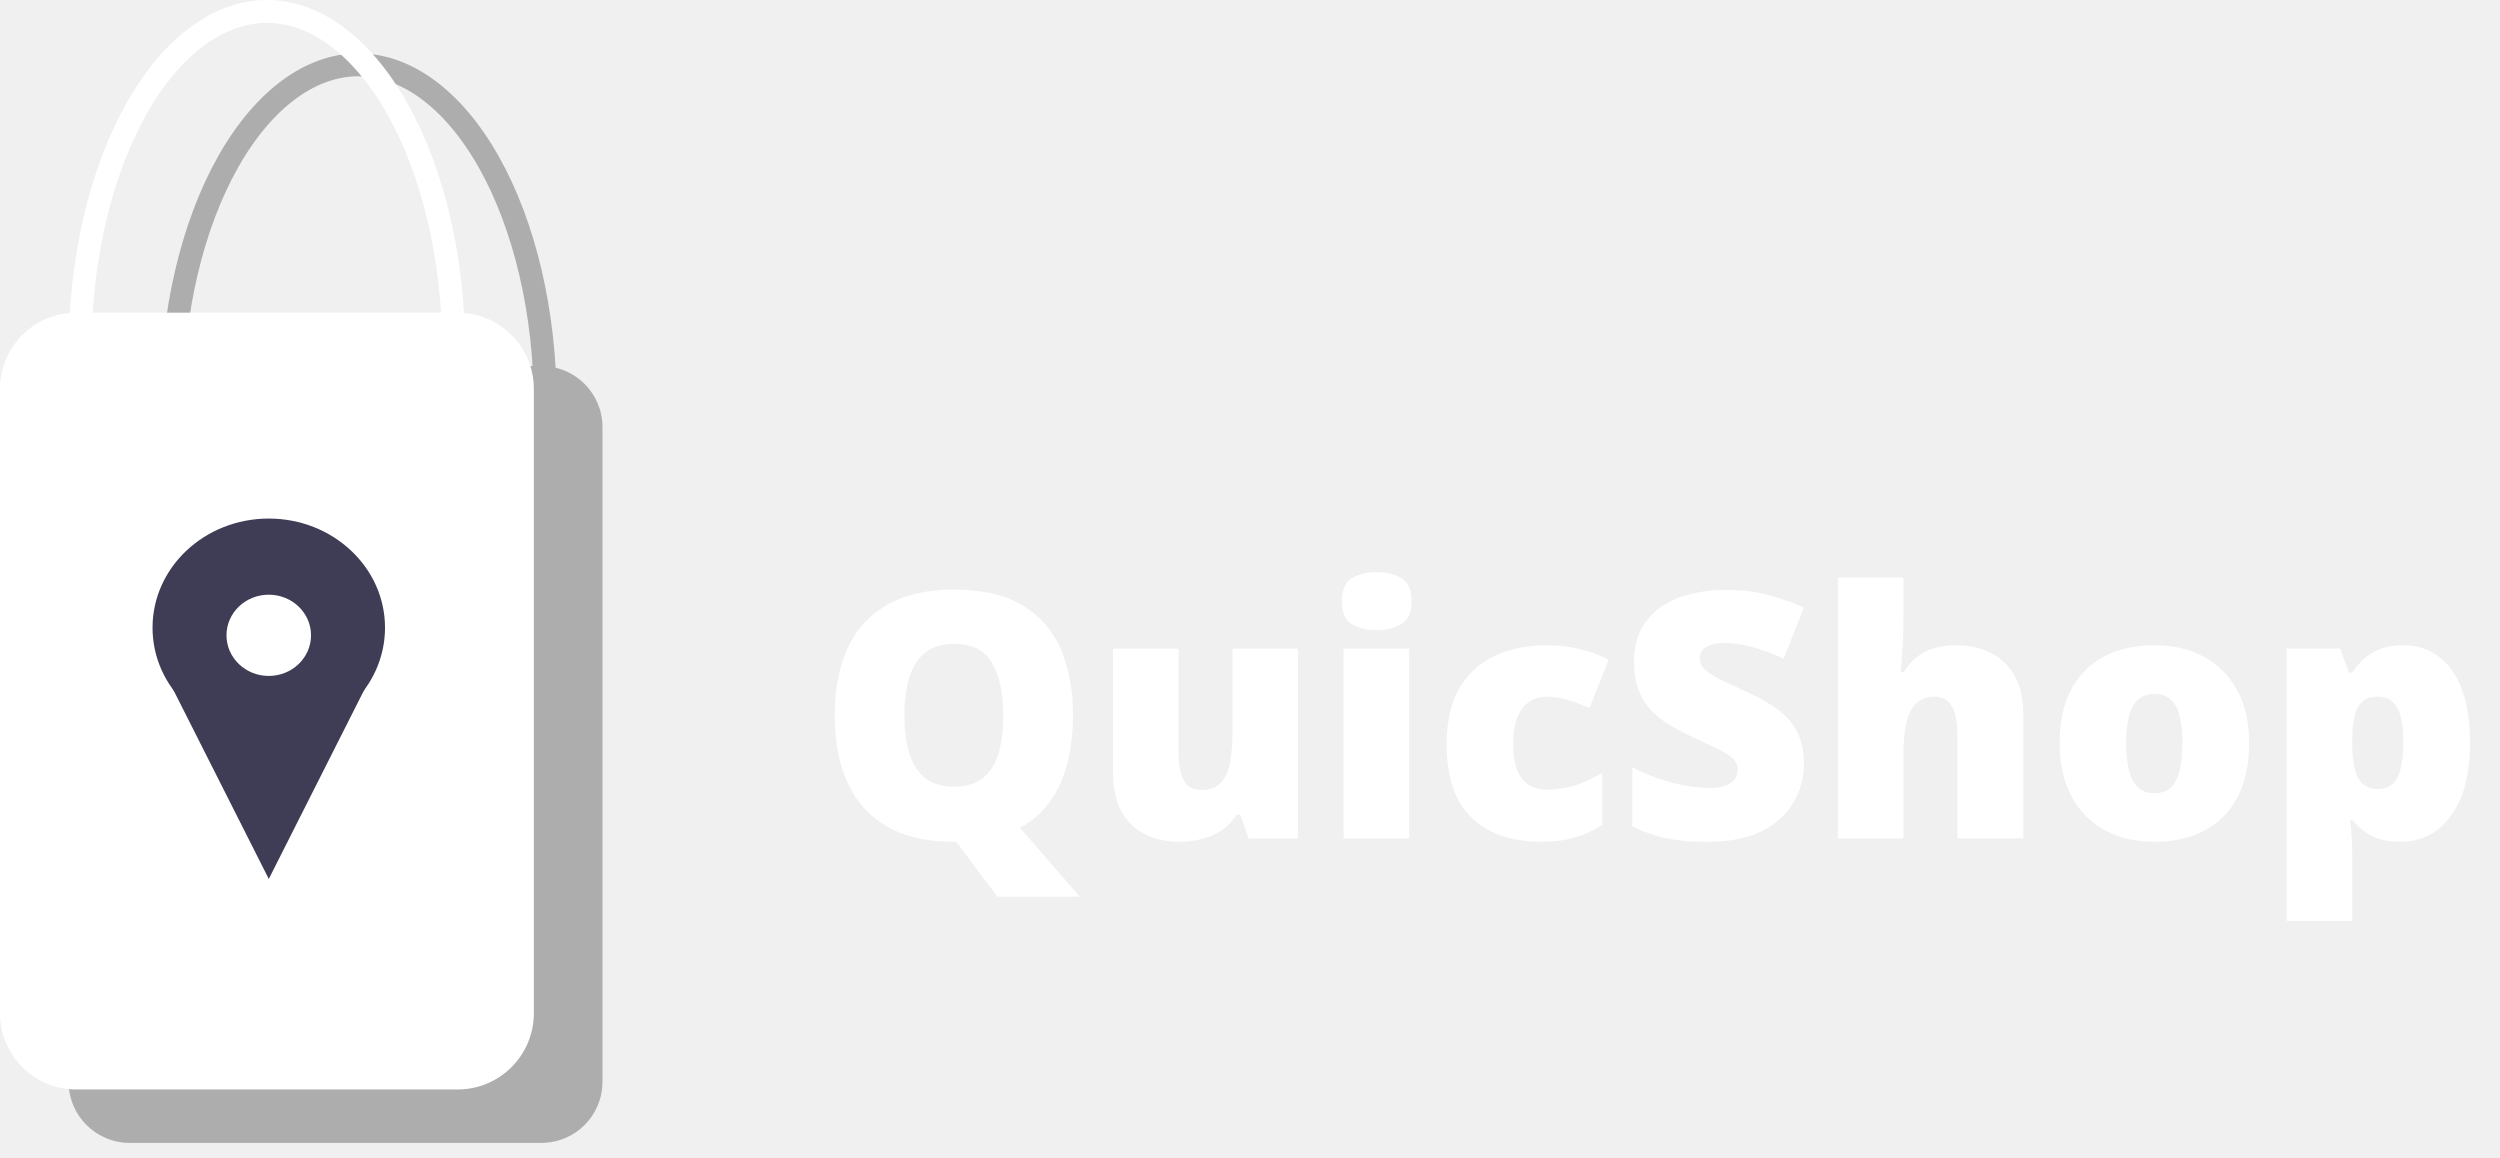
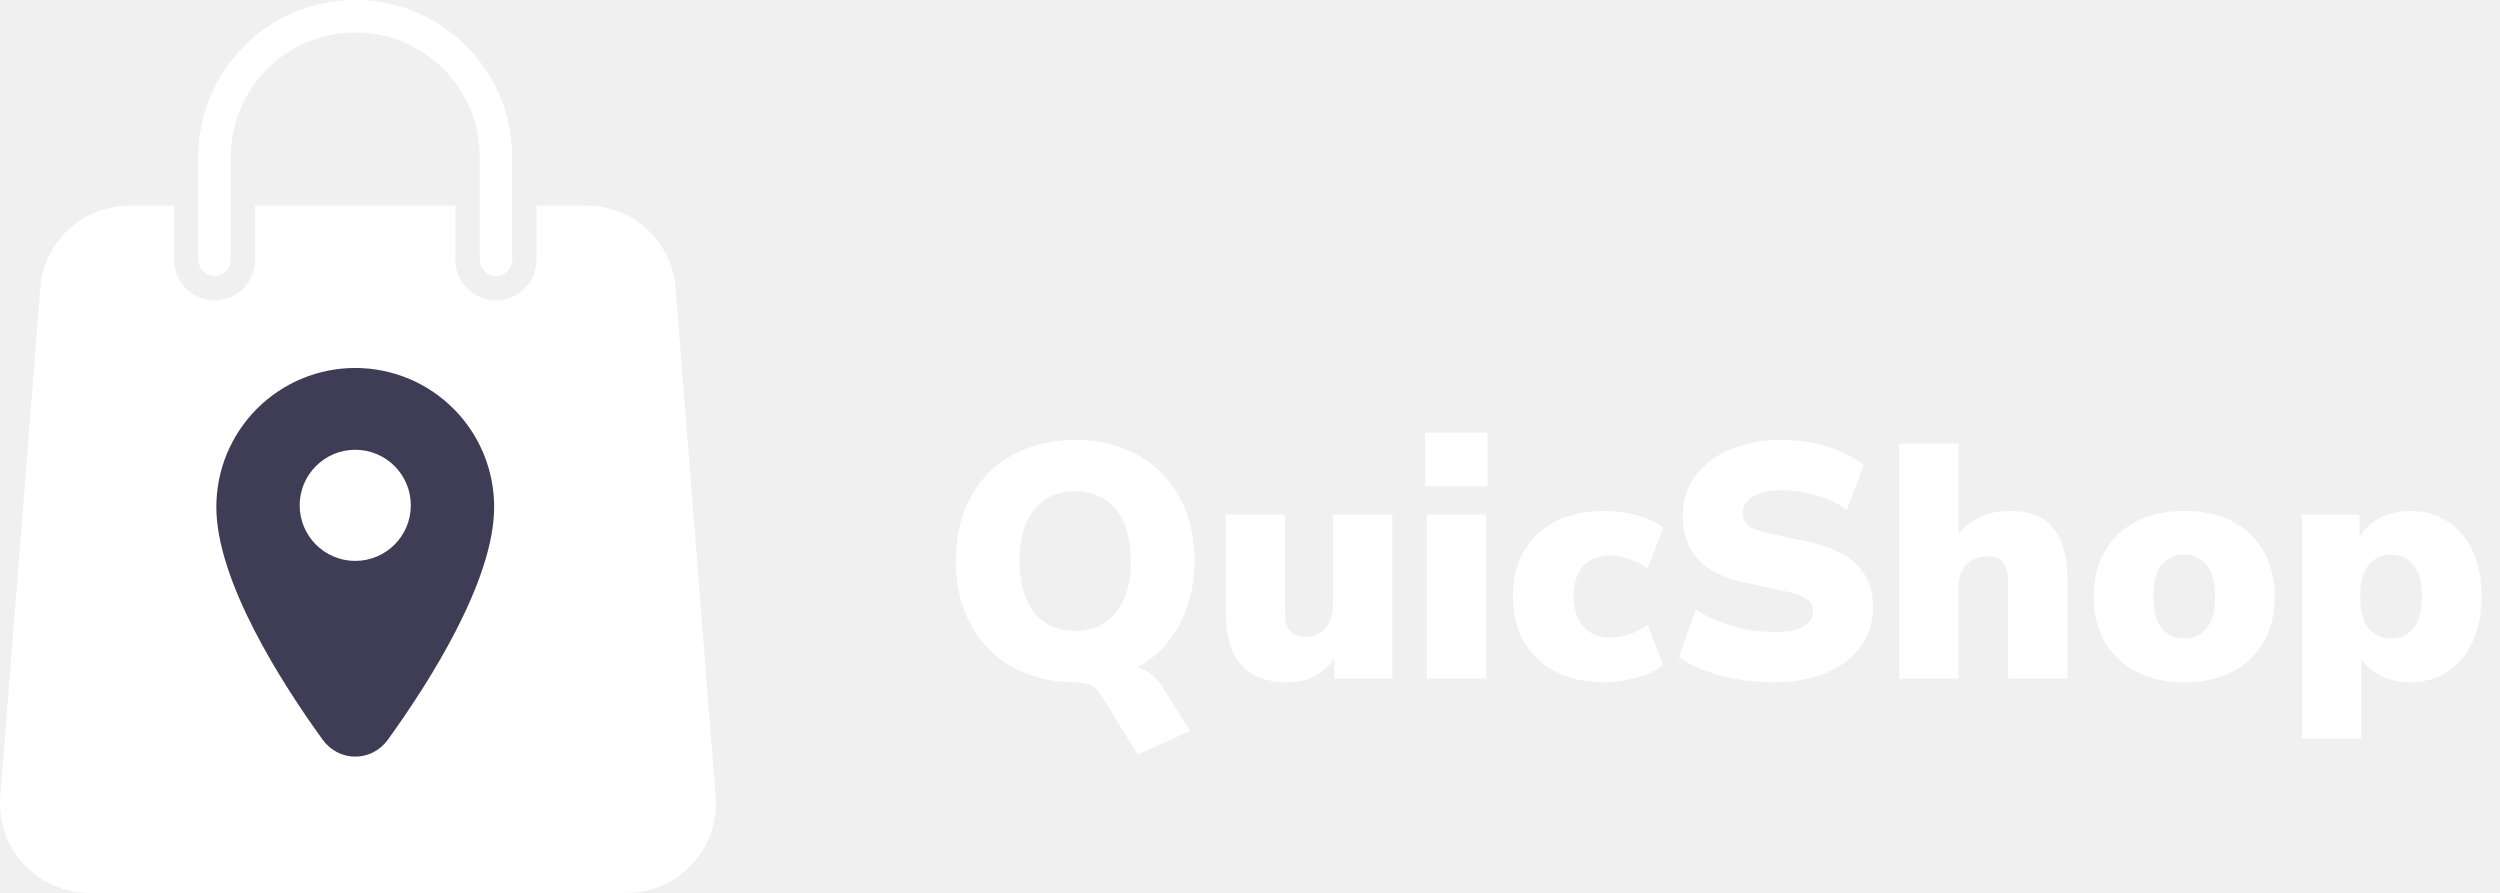
- <svg xmlns="http://www.w3.org/2000/svg" width="175" height="81" viewBox="0 0 175 81" fill="none">
-   <rect x="4.804" y="25.625" width="37.369" height="54.376" rx="4.271" fill="#ADADAD" />
-   <mask id="path-2-inside-1_118_27" fill="white">
-     <path d="M38.969 28.294C38.969 21.782 37.507 15.536 34.904 10.93C32.301 6.325 28.771 3.738 25.09 3.738C21.409 3.738 17.878 6.325 15.275 10.93C12.672 15.536 11.21 21.782 11.21 28.294L25.09 28.294H38.969Z" />
-   </mask>
-   <path d="M38.969 28.294C38.969 21.782 37.507 15.536 34.904 10.93C32.301 6.325 28.771 3.738 25.09 3.738C21.409 3.738 17.878 6.325 15.275 10.93C12.672 15.536 11.21 21.782 11.21 28.294L25.09 28.294H38.969Z" stroke="#ADADAD" stroke-width="3.203" mask="url(#path-2-inside-1_118_27)" />
-   <mask id="path-3-inside-2_118_27" fill="white">
-     <path d="M32.563 24.556C32.563 18.044 31.101 11.798 28.498 7.192C25.895 2.587 22.365 4.91703e-07 18.683 0C15.002 -4.91703e-07 11.472 2.587 8.869 7.192C6.266 11.798 4.804 18.044 4.804 24.556L18.683 24.556H32.563Z" />
-   </mask>
-   <path d="M32.563 24.556C32.563 18.044 31.101 11.798 28.498 7.192C25.895 2.587 22.365 4.91703e-07 18.683 0C15.002 -4.91703e-07 11.472 2.587 8.869 7.192C6.266 11.798 4.804 18.044 4.804 24.556L18.683 24.556H32.563Z" stroke="white" stroke-width="3.203" mask="url(#path-3-inside-2_118_27)" />
-   <rect y="21.887" width="37.369" height="54.376" rx="5.338" fill="white" />
-   <ellipse cx="18.814" cy="43.939" rx="8.137" ry="7.64" fill="#3F3D56" />
-   <path d="M18.815 61.527L25.541 48.202H12.088L18.815 61.527Z" fill="#3F3D56" />
-   <ellipse cx="18.813" cy="44.472" rx="2.959" ry="2.843" fill="white" />
-   <path d="M75.109 50.092C75.109 51.281 74.98 52.383 74.722 53.4C74.471 54.409 74.073 55.3 73.525 56.074C72.986 56.84 72.278 57.466 71.402 57.951L75.59 62.772H69.819L66.933 58.925C66.925 58.925 66.898 58.925 66.851 58.925C66.812 58.925 66.784 58.925 66.769 58.925C65.33 58.925 64.083 58.717 63.027 58.303C61.979 57.881 61.115 57.282 60.435 56.508C59.754 55.726 59.25 54.792 58.922 53.705C58.593 52.618 58.429 51.406 58.429 50.069C58.429 48.286 58.722 46.737 59.309 45.423C59.903 44.102 60.818 43.081 62.053 42.362C63.289 41.635 64.869 41.271 66.792 41.271C68.747 41.271 70.335 41.635 71.555 42.362C72.782 43.089 73.682 44.114 74.252 45.435C74.823 46.757 75.109 48.309 75.109 50.092ZM63.309 50.092C63.309 51.124 63.426 52.012 63.66 52.755C63.895 53.498 64.266 54.068 64.775 54.467C65.283 54.866 65.948 55.065 66.769 55.065C67.621 55.065 68.298 54.866 68.798 54.467C69.306 54.068 69.67 53.498 69.889 52.755C70.116 52.012 70.229 51.124 70.229 50.092C70.229 48.544 69.971 47.32 69.455 46.42C68.939 45.521 68.051 45.072 66.792 45.072C65.956 45.072 65.279 45.275 64.763 45.682C64.255 46.088 63.883 46.667 63.649 47.418C63.422 48.168 63.309 49.06 63.309 50.092ZM90.862 45.4V58.69H87.402L86.827 57.036H86.557C86.283 57.482 85.935 57.845 85.513 58.127C85.099 58.401 84.637 58.6 84.129 58.725C83.621 58.858 83.093 58.925 82.545 58.925C81.677 58.925 80.891 58.756 80.188 58.42C79.492 58.084 78.937 57.556 78.522 56.837C78.115 56.117 77.912 55.191 77.912 54.057V45.4H82.499V52.661C82.499 53.521 82.62 54.178 82.862 54.631C83.112 55.077 83.519 55.3 84.082 55.3C84.661 55.3 85.106 55.144 85.419 54.831C85.74 54.518 85.963 54.057 86.088 53.447C86.213 52.837 86.275 52.094 86.275 51.218V45.4H90.862ZM98.639 45.4V58.69H94.052V45.4H98.639ZM96.363 40.051C97.02 40.051 97.591 40.188 98.076 40.462C98.568 40.736 98.815 41.279 98.815 42.092C98.815 42.882 98.568 43.418 98.076 43.699C97.591 43.973 97.02 44.11 96.363 44.11C95.691 44.11 95.116 43.973 94.639 43.699C94.17 43.418 93.935 42.882 93.935 42.092C93.935 41.279 94.17 40.736 94.639 40.462C95.116 40.188 95.691 40.051 96.363 40.051ZM107.894 58.925C106.549 58.925 105.38 58.686 104.386 58.209C103.393 57.724 102.623 56.981 102.076 55.98C101.536 54.972 101.266 53.681 101.266 52.109C101.266 50.499 101.567 49.181 102.169 48.157C102.779 47.132 103.612 46.377 104.668 45.893C105.724 45.408 106.92 45.165 108.257 45.165C109.071 45.165 109.841 45.255 110.568 45.435C111.303 45.615 111.983 45.861 112.609 46.174L111.26 49.564C110.713 49.322 110.2 49.13 109.723 48.989C109.254 48.841 108.766 48.767 108.257 48.767C107.796 48.767 107.389 48.888 107.037 49.13C106.685 49.373 106.412 49.74 106.216 50.233C106.021 50.718 105.923 51.335 105.923 52.086C105.923 52.852 106.021 53.47 106.216 53.939C106.42 54.409 106.697 54.749 107.049 54.96C107.409 55.171 107.819 55.277 108.281 55.277C108.945 55.277 109.606 55.175 110.263 54.972C110.928 54.76 111.557 54.471 112.152 54.104V57.752C111.604 58.111 110.986 58.397 110.298 58.608C109.61 58.819 108.809 58.925 107.894 58.925ZM126.274 53.482C126.274 54.413 126.04 55.296 125.57 56.133C125.101 56.962 124.37 57.634 123.377 58.15C122.392 58.666 121.117 58.925 119.553 58.925C118.771 58.925 118.083 58.889 117.489 58.819C116.902 58.749 116.355 58.635 115.846 58.479C115.338 58.315 114.81 58.103 114.263 57.845V53.717C115.193 54.186 116.132 54.545 117.078 54.796C118.024 55.038 118.881 55.159 119.647 55.159C120.108 55.159 120.484 55.105 120.773 54.995C121.07 54.886 121.289 54.737 121.43 54.549C121.571 54.354 121.641 54.131 121.641 53.881C121.641 53.584 121.535 53.333 121.324 53.13C121.121 52.919 120.793 52.7 120.339 52.473C119.885 52.246 119.287 51.965 118.544 51.629C117.911 51.331 117.336 51.026 116.82 50.714C116.312 50.401 115.874 50.045 115.506 49.646C115.147 49.24 114.869 48.767 114.673 48.227C114.478 47.687 114.38 47.05 114.38 46.315C114.38 45.212 114.65 44.29 115.19 43.547C115.737 42.796 116.495 42.233 117.465 41.858C118.443 41.482 119.569 41.295 120.843 41.295C121.962 41.295 122.966 41.42 123.858 41.67C124.757 41.92 125.563 42.206 126.274 42.526L124.855 46.104C124.12 45.768 123.397 45.502 122.685 45.306C121.973 45.103 121.313 45.001 120.703 45.001C120.304 45.001 119.975 45.052 119.717 45.154C119.467 45.248 119.279 45.377 119.154 45.541C119.037 45.705 118.978 45.893 118.978 46.104C118.978 46.37 119.08 46.608 119.283 46.819C119.494 47.031 119.842 47.261 120.327 47.511C120.82 47.754 121.488 48.071 122.333 48.462C123.17 48.837 123.881 49.243 124.468 49.681C125.054 50.111 125.5 50.632 125.805 51.242C126.118 51.844 126.274 52.59 126.274 53.482ZM133.242 40.438V43.031C133.242 44.016 133.218 44.845 133.171 45.517C133.132 46.182 133.093 46.69 133.054 47.042H133.265C133.555 46.581 133.883 46.213 134.251 45.94C134.618 45.666 135.025 45.47 135.47 45.353C135.916 45.228 136.401 45.165 136.925 45.165C137.801 45.165 138.591 45.334 139.294 45.67C140.006 46.006 140.573 46.534 140.995 47.253C141.417 47.965 141.629 48.895 141.629 50.045V58.69H137.019V51.441C137.019 50.557 136.89 49.893 136.632 49.447C136.374 48.993 135.975 48.767 135.435 48.767C134.88 48.767 134.442 48.927 134.122 49.247C133.801 49.56 133.574 50.022 133.441 50.632C133.308 51.234 133.242 51.973 133.242 52.849V58.69H128.655V40.438H133.242ZM157.44 52.016C157.44 53.126 157.288 54.111 156.983 54.972C156.678 55.832 156.236 56.555 155.658 57.142C155.079 57.728 154.379 58.174 153.558 58.479C152.737 58.776 151.81 58.925 150.778 58.925C149.816 58.925 148.932 58.776 148.127 58.479C147.329 58.174 146.633 57.728 146.039 57.142C145.445 56.555 144.983 55.832 144.655 54.972C144.334 54.111 144.174 53.126 144.174 52.016C144.174 50.545 144.44 49.302 144.972 48.286C145.511 47.269 146.278 46.495 147.271 45.963C148.272 45.431 149.464 45.165 150.848 45.165C152.123 45.165 153.257 45.431 154.25 45.963C155.243 46.495 156.021 47.269 156.584 48.286C157.155 49.302 157.44 50.545 157.44 52.016ZM148.831 52.016C148.831 52.774 148.897 53.415 149.03 53.939C149.163 54.456 149.374 54.85 149.664 55.124C149.961 55.39 150.348 55.523 150.825 55.523C151.302 55.523 151.681 55.39 151.963 55.124C152.244 54.85 152.447 54.456 152.573 53.939C152.705 53.415 152.772 52.774 152.772 52.016C152.772 51.257 152.705 50.624 152.573 50.115C152.447 49.607 152.24 49.224 151.951 48.966C151.669 48.708 151.286 48.579 150.801 48.579C150.105 48.579 149.601 48.868 149.288 49.447C148.983 50.026 148.831 50.882 148.831 52.016ZM168.185 45.165C169.655 45.165 170.809 45.756 171.645 46.937C172.482 48.11 172.9 49.803 172.9 52.016C172.9 53.525 172.689 54.796 172.267 55.828C171.845 56.852 171.266 57.626 170.531 58.15C169.804 58.666 168.975 58.925 168.044 58.925C167.419 58.925 166.887 58.846 166.449 58.69C166.019 58.533 165.659 58.338 165.37 58.103C165.088 57.869 164.85 57.63 164.654 57.388H164.514C164.553 57.693 164.584 58.021 164.607 58.373C164.639 58.725 164.654 59.136 164.654 59.605V64.461H160.068V45.4H163.798L164.443 47.089H164.654C164.873 46.745 165.139 46.428 165.452 46.139C165.765 45.842 166.144 45.607 166.59 45.435C167.043 45.255 167.575 45.165 168.185 45.165ZM166.461 48.767C166.015 48.767 165.663 48.872 165.405 49.083C165.147 49.294 164.959 49.615 164.842 50.045C164.732 50.467 164.67 50.995 164.654 51.629V51.992C164.654 52.696 164.709 53.29 164.819 53.775C164.928 54.252 165.116 54.616 165.382 54.866C165.647 55.108 166.015 55.23 166.484 55.23C166.867 55.23 167.188 55.12 167.446 54.901C167.704 54.682 167.9 54.334 168.032 53.857C168.165 53.38 168.232 52.751 168.232 51.969C168.232 50.804 168.079 49.979 167.774 49.494C167.477 49.009 167.039 48.767 166.461 48.767Z" fill="white" />
+ <svg xmlns="http://www.w3.org/2000/svg" width="210" height="75" viewBox="0 0 210 75" fill="none">
+   <path fill-rule="evenodd" clip-rule="evenodd" d="M14.614 17.273H10.865C6.951 17.273 3.695 20.282 3.388 24.184L0.024 66.911C-0.32 71.272 3.126 75 7.5 75H52.637C57.011 75 60.457 71.272 60.114 66.911L56.749 24.184C56.442 20.282 53.186 17.273 49.272 17.273H45.068V21.818C45.068 23.701 43.542 25.227 41.659 25.227C39.776 25.227 38.25 23.701 38.25 21.818V17.273H21.432V21.818C21.432 23.701 19.906 25.227 18.023 25.227C16.14 25.227 14.614 23.701 14.614 21.818V17.273Z" fill="white" />
+   <path fill-rule="evenodd" clip-rule="evenodd" d="M16.659 13.182C16.659 5.902 22.561 0 29.841 0C37.121 0 43.023 5.902 43.023 13.182V21.818C43.023 22.571 42.412 23.182 41.659 23.182C40.906 23.182 40.296 22.571 40.296 21.818V13.182C40.296 7.408 35.615 2.727 29.841 2.727C24.067 2.727 19.387 7.408 19.387 13.182V21.818C19.387 22.571 18.776 23.182 18.023 23.182C17.27 23.182 16.659 22.571 16.659 21.818V13.182Z" fill="white" />
+   <path fill-rule="evenodd" clip-rule="evenodd" d="M27.098 62.129C28.473 64.033 31.209 64.033 32.584 62.129C36.033 57.355 41.509 48.795 41.509 42.578C41.509 39.483 40.28 36.515 38.092 34.327C35.903 32.139 32.935 30.909 29.841 30.909C26.746 30.909 23.778 32.139 21.59 34.327C19.402 36.515 18.172 39.483 18.172 42.578C18.172 48.795 23.648 57.355 27.098 62.129ZM34.508 42.448C34.508 45.026 32.419 47.115 29.841 47.115C27.263 47.115 25.174 45.026 25.174 42.448C25.174 39.87 27.263 37.781 29.841 37.781C32.419 37.781 34.508 39.87 34.508 42.448Z" fill="#3F3D56" />
+   <path d="M95.576 63.384L92.412 58.26C92.207 57.924 91.936 57.681 91.6 57.532C91.264 57.383 90.825 57.308 90.284 57.308L94.12 55.88C94.68 55.88 95.175 55.945 95.604 56.076C96.052 56.207 96.444 56.421 96.78 56.72C97.135 57 97.452 57.373 97.732 57.84L99.972 61.396L95.576 63.384ZM90.312 57.308C88.819 57.308 87.456 57.065 86.224 56.58C84.992 56.095 83.928 55.404 83.032 54.508C82.155 53.593 81.473 52.511 80.988 51.26C80.521 50.009 80.288 48.628 80.288 47.116C80.288 45.585 80.521 44.195 80.988 42.944C81.473 41.693 82.155 40.62 83.032 39.724C83.928 38.828 84.992 38.147 86.224 37.68C87.456 37.195 88.819 36.952 90.312 36.952C91.805 36.952 93.168 37.195 94.4 37.68C95.632 38.147 96.687 38.828 97.564 39.724C98.46 40.62 99.141 41.693 99.608 42.944C100.093 44.176 100.336 45.567 100.336 47.116C100.336 48.647 100.093 50.037 99.608 51.288C99.141 52.539 98.46 53.621 97.564 54.536C96.687 55.432 95.632 56.123 94.4 56.608C93.168 57.075 91.805 57.308 90.312 57.308ZM90.312 52.996C91.301 52.996 92.141 52.763 92.832 52.296C93.523 51.829 94.055 51.157 94.428 50.28C94.801 49.403 94.988 48.348 94.988 47.116C94.988 45.884 94.801 44.829 94.428 43.952C94.055 43.075 93.523 42.412 92.832 41.964C92.141 41.497 91.301 41.264 90.312 41.264C89.341 41.264 88.501 41.497 87.792 41.964C87.101 42.412 86.569 43.075 86.196 43.952C85.823 44.811 85.636 45.865 85.636 47.116C85.636 48.348 85.823 49.403 86.196 50.28C86.569 51.157 87.101 51.829 87.792 52.296C88.501 52.763 89.341 52.996 90.312 52.996ZM108.194 57.308C106.999 57.308 106.019 57.093 105.254 56.664C104.489 56.216 103.91 55.553 103.518 54.676C103.145 53.799 102.958 52.688 102.958 51.344V43.224H107.942V51.484C107.942 51.932 107.998 52.305 108.11 52.604C108.241 52.903 108.437 53.127 108.698 53.276C108.959 53.425 109.286 53.5 109.678 53.5C110.126 53.5 110.518 53.397 110.854 53.192C111.209 52.968 111.479 52.66 111.666 52.268C111.871 51.857 111.974 51.381 111.974 50.84V43.224H116.958V57H112.086V54.48H112.534C112.123 55.395 111.545 56.095 110.798 56.58C110.07 57.065 109.202 57.308 108.194 57.308ZM119.718 40.844V36.336H124.954V40.844H119.718ZM119.858 57V43.224H124.842V57H119.858ZM134.761 57.308C133.212 57.308 131.859 57.019 130.701 56.44C129.563 55.861 128.676 55.031 128.041 53.948C127.407 52.847 127.089 51.559 127.089 50.084C127.089 48.591 127.407 47.312 128.041 46.248C128.676 45.165 129.563 44.344 130.701 43.784C131.859 43.205 133.212 42.916 134.761 42.916C135.676 42.916 136.591 43.037 137.505 43.28C138.42 43.523 139.157 43.877 139.717 44.344L138.401 47.76C137.972 47.424 137.468 47.163 136.889 46.976C136.329 46.771 135.797 46.668 135.293 46.668C134.304 46.668 133.539 46.967 132.997 47.564C132.456 48.143 132.185 48.983 132.185 50.084C132.185 51.167 132.456 52.016 132.997 52.632C133.539 53.248 134.304 53.556 135.293 53.556C135.797 53.556 136.329 53.463 136.889 53.276C137.468 53.071 137.972 52.8 138.401 52.464L139.717 55.88C139.157 56.309 138.42 56.655 137.505 56.916C136.591 57.177 135.676 57.308 134.761 57.308ZM148.968 57.308C147.941 57.308 146.933 57.224 145.944 57.056C144.955 56.888 144.04 56.645 143.2 56.328C142.36 56.011 141.632 55.637 141.016 55.208L142.444 51.204C143.023 51.577 143.667 51.904 144.376 52.184C145.085 52.464 145.832 52.688 146.616 52.856C147.4 53.005 148.184 53.08 148.968 53.08C150.2 53.08 151.059 52.921 151.544 52.604C152.048 52.268 152.3 51.857 152.3 51.372C152.3 51.073 152.225 50.821 152.076 50.616C151.927 50.411 151.675 50.233 151.32 50.084C150.984 49.916 150.527 49.776 149.948 49.664L146.672 48.964C144.88 48.591 143.545 47.937 142.668 47.004C141.791 46.071 141.352 44.867 141.352 43.392C141.352 42.085 141.697 40.956 142.388 40.004C143.097 39.033 144.077 38.287 145.328 37.764C146.597 37.223 148.053 36.952 149.696 36.952C150.611 36.952 151.488 37.036 152.328 37.204C153.187 37.372 153.98 37.624 154.708 37.96C155.436 38.277 156.052 38.651 156.556 39.08L155.128 42.832C154.419 42.309 153.588 41.908 152.636 41.628C151.703 41.329 150.704 41.18 149.64 41.18C148.949 41.18 148.361 41.264 147.876 41.432C147.391 41.581 147.017 41.805 146.756 42.104C146.513 42.403 146.392 42.748 146.392 43.14C146.392 43.532 146.551 43.868 146.868 44.148C147.204 44.409 147.811 44.633 148.688 44.82L151.936 45.52C153.747 45.912 155.1 46.556 155.996 47.452C156.892 48.348 157.34 49.515 157.34 50.952C157.34 52.221 156.995 53.341 156.304 54.312C155.613 55.264 154.643 56.001 153.392 56.524C152.141 57.047 150.667 57.308 148.968 57.308ZM159.534 57V37.26H164.518V45.632H164.07C164.518 44.755 165.153 44.083 165.974 43.616C166.814 43.149 167.766 42.916 168.83 42.916C169.931 42.916 170.837 43.131 171.546 43.56C172.255 43.971 172.787 44.624 173.142 45.52C173.497 46.397 173.674 47.508 173.674 48.852V57H168.69V49.048C168.69 48.488 168.625 48.04 168.494 47.704C168.363 47.349 168.167 47.097 167.906 46.948C167.663 46.799 167.355 46.724 166.982 46.724C166.478 46.724 166.039 46.836 165.666 47.06C165.293 47.265 165.003 47.564 164.798 47.956C164.611 48.348 164.518 48.815 164.518 49.356V57H159.534ZM183.487 57.308C181.956 57.308 180.621 57.019 179.483 56.44C178.344 55.861 177.457 55.031 176.823 53.948C176.188 52.865 175.871 51.587 175.871 50.112C175.871 48.619 176.188 47.34 176.823 46.276C177.457 45.193 178.344 44.363 179.483 43.784C180.621 43.205 181.956 42.916 183.487 42.916C185.017 42.916 186.352 43.205 187.491 43.784C188.629 44.363 189.507 45.193 190.123 46.276C190.757 47.34 191.075 48.619 191.075 50.112C191.075 51.587 190.757 52.865 190.123 53.948C189.507 55.031 188.629 55.861 187.491 56.44C186.352 57.019 185.017 57.308 183.487 57.308ZM183.487 53.64C184.233 53.64 184.849 53.36 185.335 52.8C185.82 52.24 186.063 51.344 186.063 50.112C186.063 48.861 185.82 47.965 185.335 47.424C184.849 46.864 184.233 46.584 183.487 46.584C182.721 46.584 182.096 46.864 181.611 47.424C181.125 47.965 180.883 48.861 180.883 50.112C180.883 51.344 181.125 52.24 181.611 52.8C182.096 53.36 182.721 53.64 183.487 53.64ZM193.358 62.04V43.224H198.202V45.716H197.95C198.212 44.876 198.753 44.204 199.574 43.7C200.414 43.177 201.366 42.916 202.43 42.916C203.625 42.916 204.67 43.205 205.566 43.784C206.481 44.363 207.19 45.184 207.694 46.248C208.198 47.312 208.45 48.6 208.45 50.112C208.45 51.587 208.198 52.865 207.694 53.948C207.19 55.031 206.481 55.861 205.566 56.44C204.67 57.019 203.625 57.308 202.43 57.308C201.404 57.308 200.48 57.065 199.658 56.58C198.837 56.095 198.286 55.46 198.006 54.676H198.342V62.04H193.358ZM200.862 53.64C201.609 53.64 202.225 53.36 202.71 52.8C203.196 52.24 203.438 51.344 203.438 50.112C203.438 48.861 203.196 47.965 202.71 47.424C202.225 46.864 201.609 46.584 200.862 46.584C200.097 46.584 199.472 46.864 198.986 47.424C198.501 47.965 198.258 48.861 198.258 50.112C198.258 51.344 198.501 52.24 198.986 52.8C199.472 53.36 200.097 53.64 200.862 53.64Z" fill="white" />
</svg>
